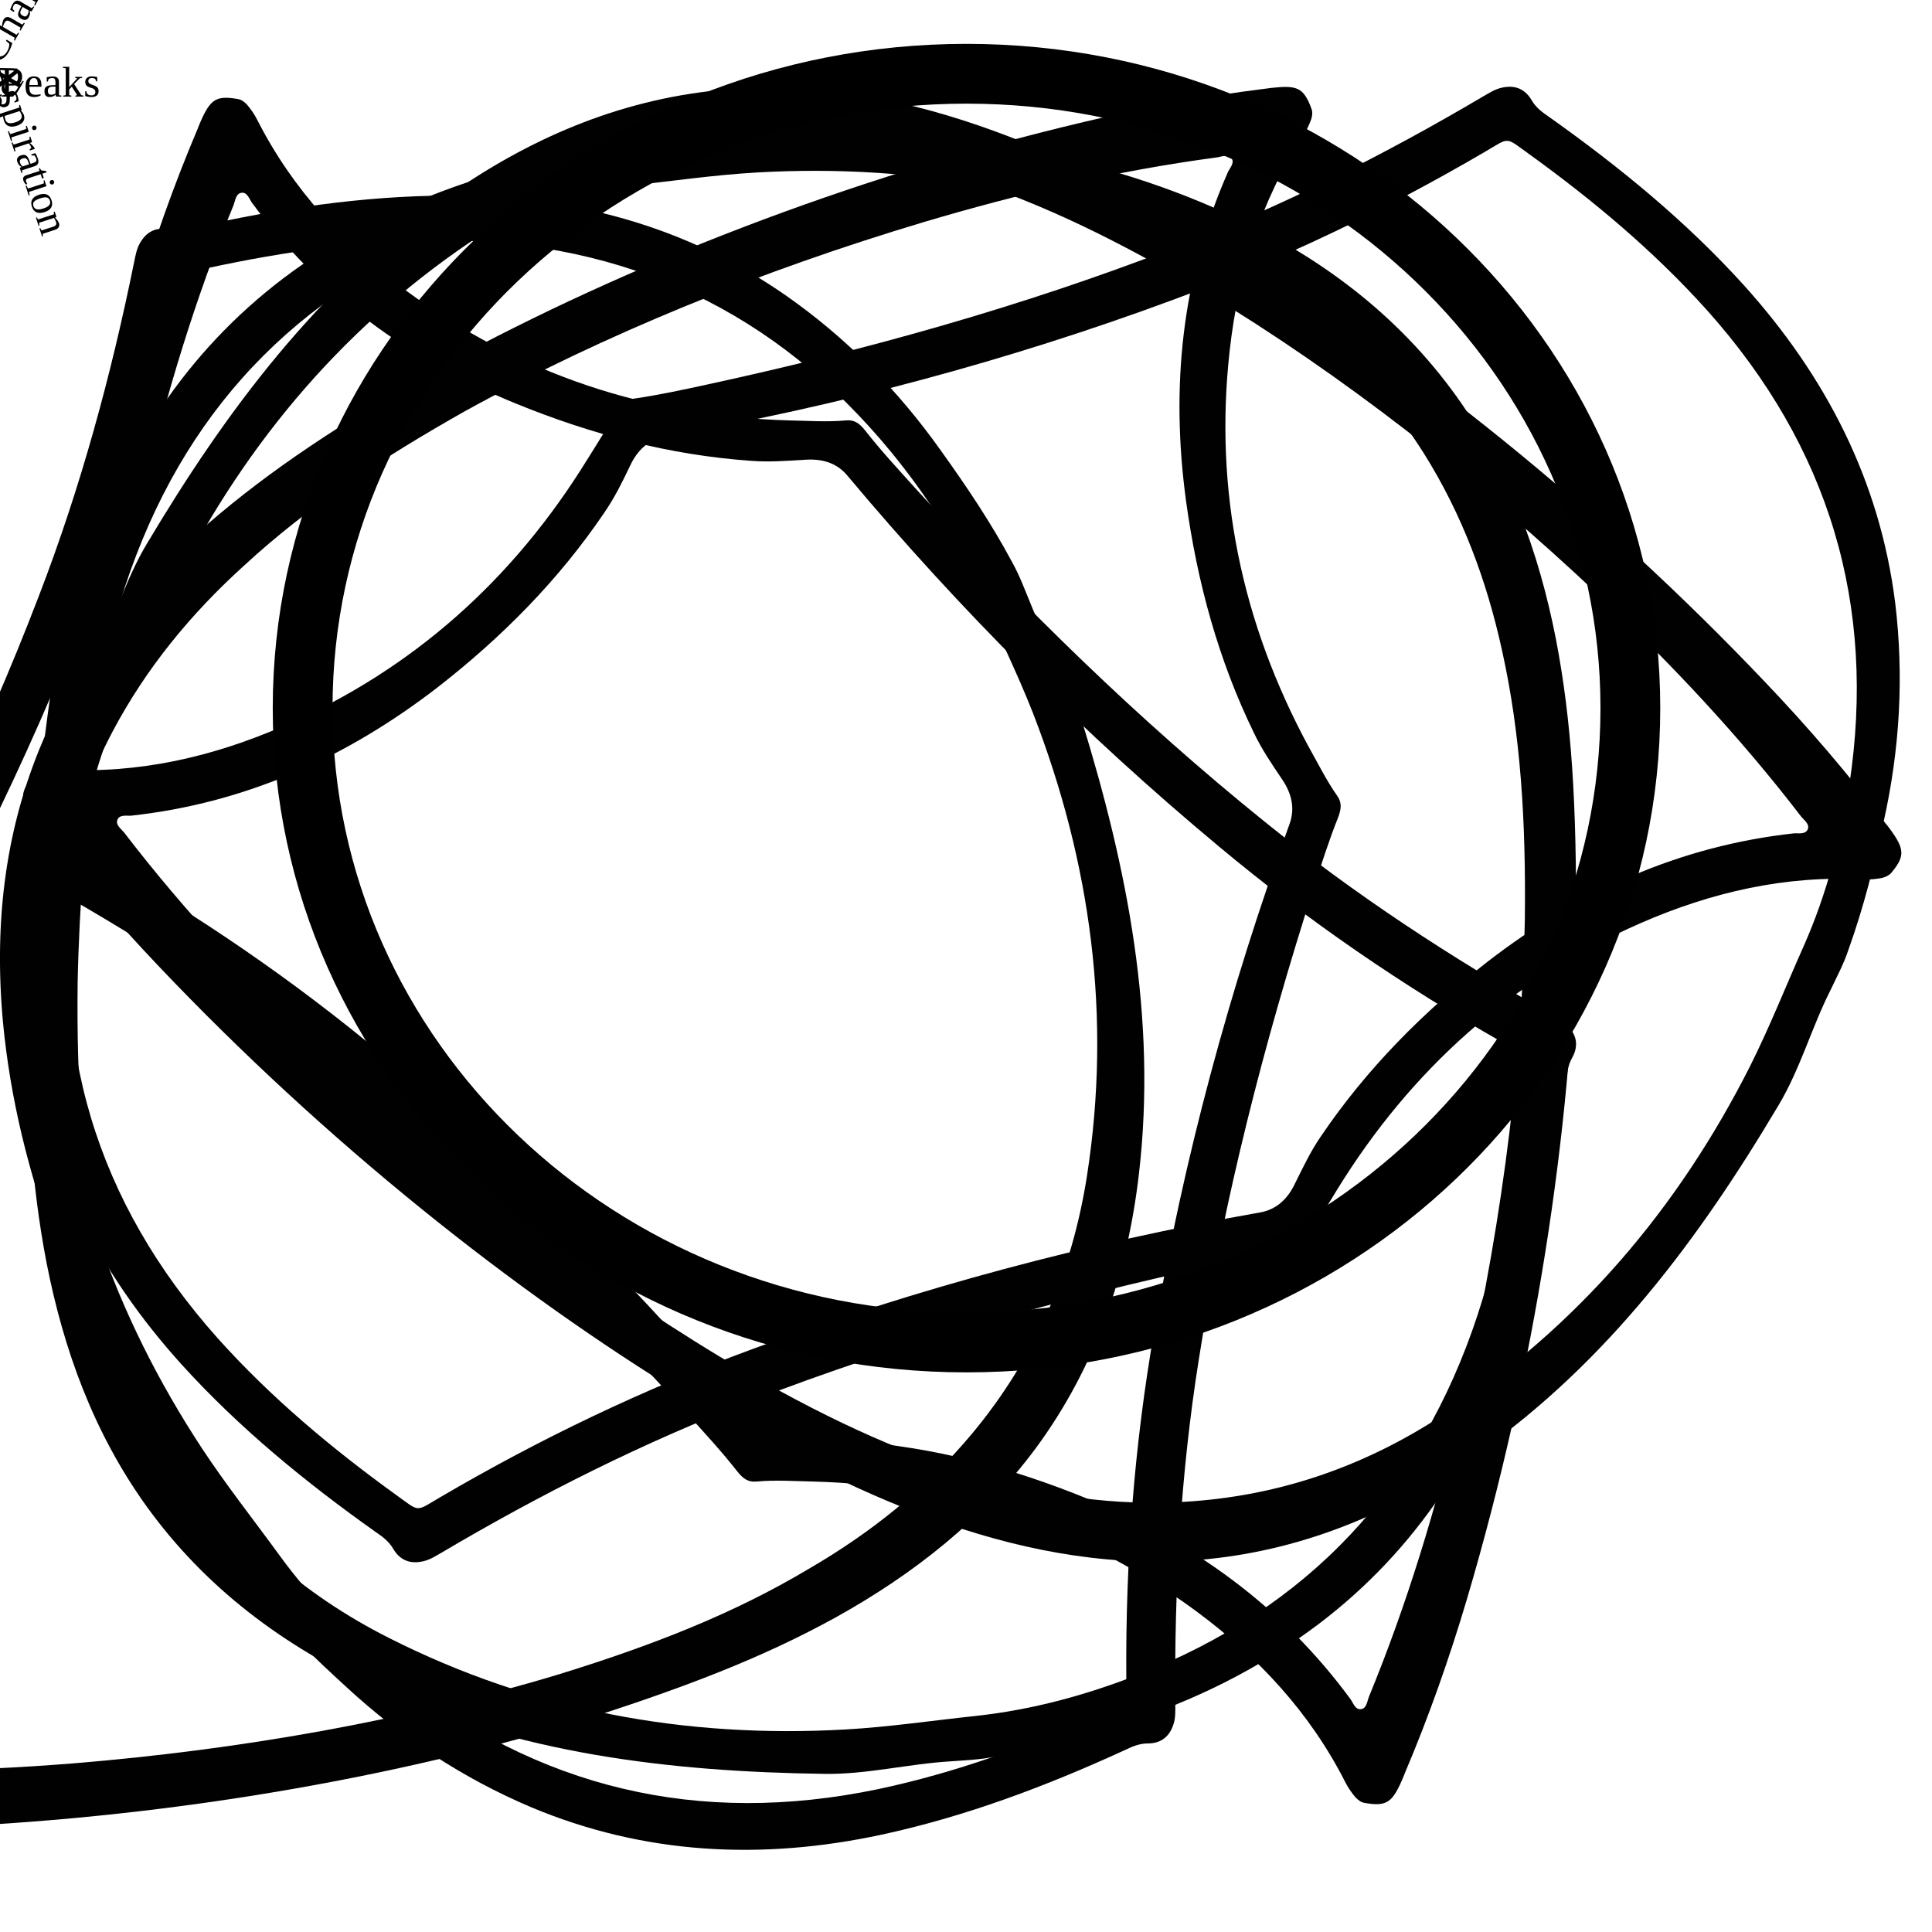
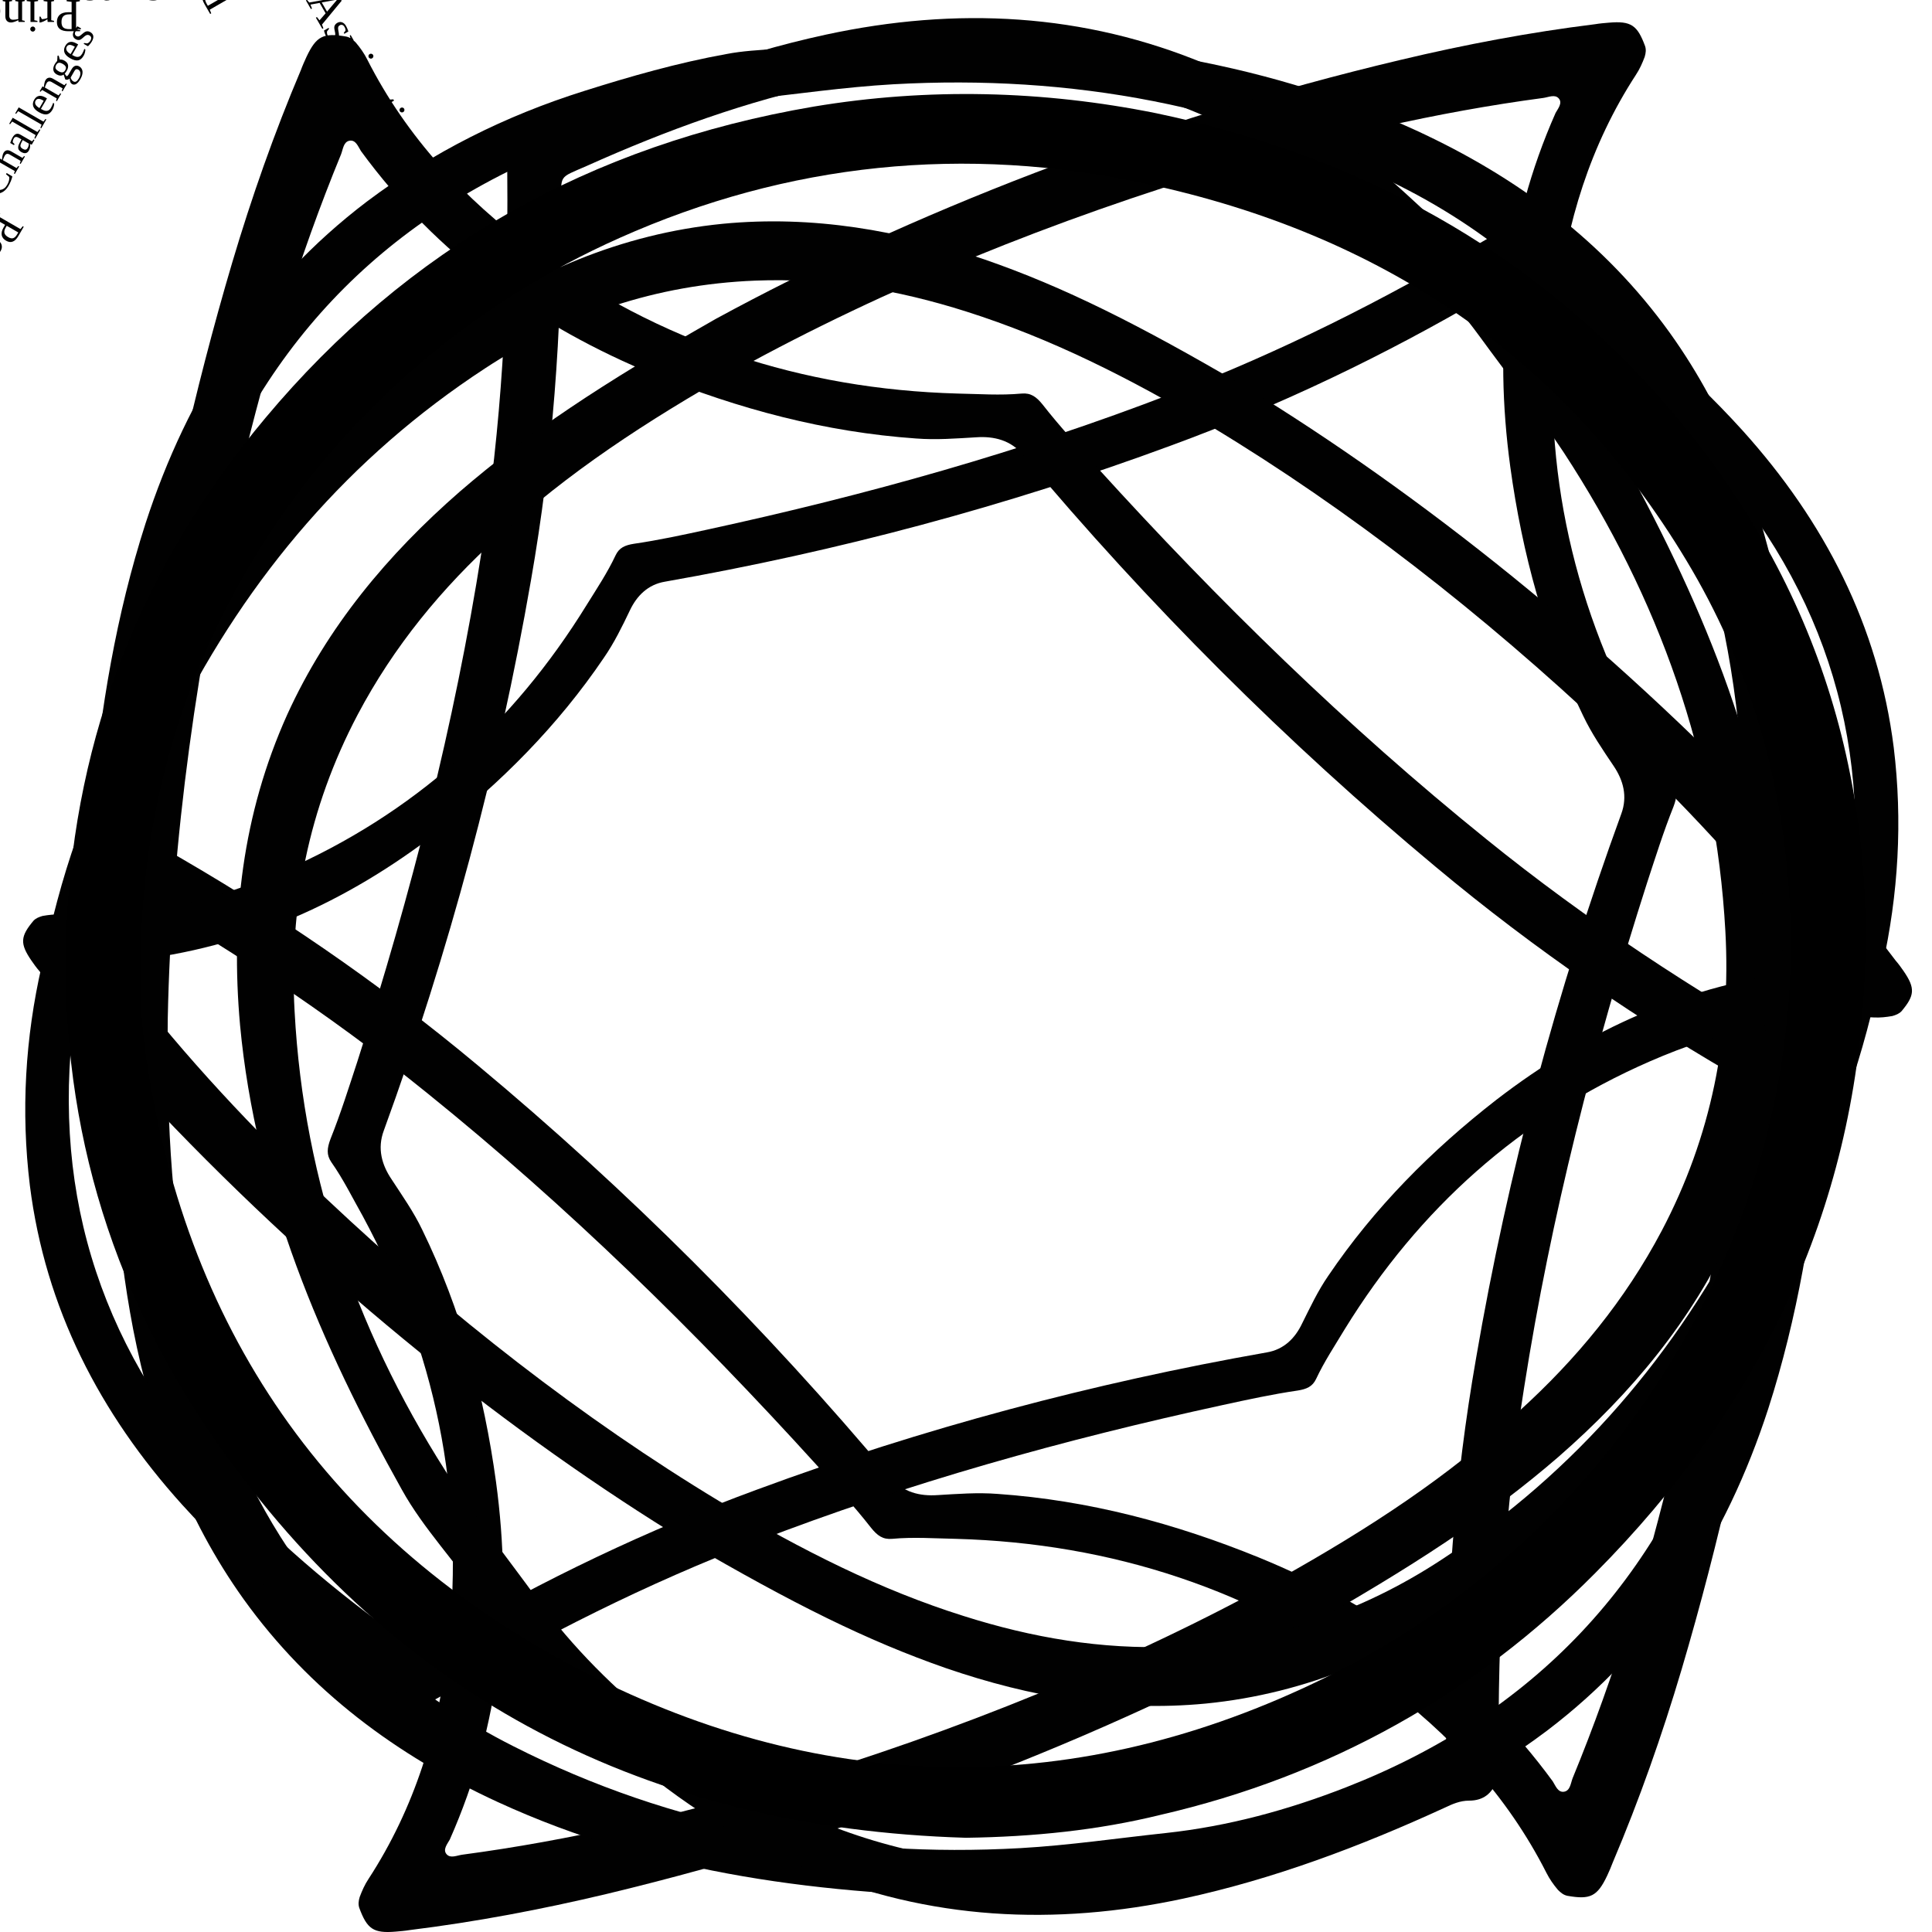
<svg xmlns="http://www.w3.org/2000/svg" version="1.1" viewBox="0 0 1300 1300" width="1300" height="1300" id="flower-box">
-   <svg version="1.1" id="peaks" x="50.4vw" y="16.25vh" viewBox="0 0 540 486" width="12vw" height="12vh" style="enable-background:new 0 0 540 486;" xml:space="preserve">
+   <svg version="1.1" id="peaks" x="49.9vw" y="-.05vh" viewBox="0 0 460 486" width="12vw" height="12.1vh" style="enable-background:new 0 0 460 486;" xml:space="preserve">
    <style type="text/css">
.title { font: 4.5vh sans-serif; }
	.st0{fill:#010101;}
	
</style>
    <text x="12vw" y="12vh" class="title">Peaks</text>
    <path class="st0" d="M434.9,151.7c-4.8-24.5-13.2-47.5-27.8-67.9c-16.6-23.1-38.5-39.3-63.9-51c-40-18.4-82.5-23.4-125.7-24  c-11.8-0.2-23.5,2.8-35.3,3.5c-4.2,0.3-8.4,0.5-12.5,1.3c-12.2,2.2-24.1,5.6-35.8,9.3c-19.7,6.2-38,15.3-54.6,27.8  c-27.4,20.8-45.1,48.4-55.7,81c-7.4,23-11.3,46.7-13.5,70.6c-0.2,2.3-0.4,4.5-1.6,6.6c-1.8,3.2-1.4,6.2,1.1,8.9  c1.3,1.4,2.9,2.3,4.5,3.2c28.2,15.9,55.2,33.6,80.4,54c35.2,28.4,67.4,59.9,97.8,93.4c4.7,5.2,9.5,10.4,13.8,15.9c1.6,2,3,3,5.3,2.8  c5.4-0.5,10.8-0.1,16.1,0c39.2,1.1,75,12.8,106.8,36.2c17.3,12.8,31.8,28.3,41.7,47.8c0.8,1.6,1.8,3,2.9,4.3  c0.7,0.7,1.4,1.3,2.4,1.5c5.7,1,7.5,0.2,10-5.1c0.5-1.1,1-2.2,1.4-3.3c6.7-15.8,12.4-32,17.3-48.5c19.2-64.9,29.1-131.3,30.5-188  C440.7,197.8,439.3,174.6,434.9,151.7z M426.2,229.9c-0.9,44.5-7.4,91.2-18.3,137.3c-6.5,27.3-14.6,54.1-25.3,80.1  c-0.5,1.3-0.6,3.1-2.1,3.4c-1.6,0.3-2.2-1.5-2.9-2.6c-19.1-26.1-44.3-44.2-73.9-56.3c-21.1-8.6-42.9-14.4-65.7-16  c-5.1-0.4-10.1,0-15.2,0.3c-4.4,0.3-8.7-0.7-11.8-4.5C179.5,334,144.9,299.4,107.2,268c-24.9-20.8-51.5-39-79.7-55  c-7-4-6.4-2.7-5.6-10.8c2.3-22.1,6.1-43.9,13-65.1c16-48.6,47.6-82.1,94.9-100.6c14.6-5.7,29.6-9.8,45.3-11.5  c12.2-1.3,24.3-3.1,36.6-3.8c44.7-2.5,87.4,5.3,127.5,25.6c24.2,12.2,44,29.6,58.7,52.8c10.7,17,17.6,35.5,21.9,55.1  C425.1,178.5,426.5,202.7,426.2,229.9z" />
  </svg>
-   <svg version="1.1" id="aspiration" x="58.7vw" y="20vh" viewBox="0 0 540 503" width="12vw" height="12vh" style="enable-background:new 0 0 540 503;" xml:space="preserve" transform="rotate(12)">
+   <svg version="1.1" id="aspiration" x="57.9vw" y="4.25vh" viewBox="0 0 340 497.4" width="12vw" height="12vh" style="enable-background:new 0 0 392 497.4;" xml:space="preserve">
    <style type="text/css">
.title { font: 4.5vh sans-serif; }
	.st0{fill:#010101;}
</style>
    <text x="12vw" y="-5vh" transform="rotate(60)" class="title">Aspiration</text>
    <path class="st0" d="M322.5,375.1c18.8-16.4,34.5-35.2,44.9-58c11.7-25.9,14.8-53,12.2-80.8c-4.1-43.8-21-83.1-42.1-120.9  c-5.7-10.3-14.2-19-20.7-28.8c-2.4-3.5-4.6-7-7.4-10.2c-8-9.5-16.9-18.1-26-26.4c-15.2-14-32.3-25.3-51.4-33.4  c-31.7-13.3-64.5-14.9-98-7.7c-23.6,5.1-46.1,13.6-67.9,23.6c-2.1,1-4.1,1.9-6.5,1.9c-3.7,0-6.1,1.9-7.2,5.4  c-0.6,1.8-0.5,3.7-0.5,5.5c0.3,32.4-1.5,64.6-6.6,96.6c-7,44.7-18.2,88.3-32,131.4c-2.2,6.7-4.3,13.4-6.9,19.9  c-0.9,2.4-1.1,4.1,0.2,6c3.1,4.4,5.5,9.3,8.1,13.9c18.6,34.5,26.4,71.4,22,110.6c-2.4,21.4-8.6,41.7-20.5,60c-1,1.5-1.7,3.1-2.3,4.7  c-0.3,1-0.4,1.9-0.1,2.8c2,5.4,3.6,6.6,9.4,6.1c1.2-0.1,2.4-0.2,3.6-0.4c17-2.1,33.9-5.3,50.7-9.3c65.8-15.8,128.3-40.4,178.1-67.6  C285.5,403.1,304.9,390.3,322.5,375.1z M250.4,406.6c-39,21.5-82.7,39.2-128.1,52.8c-26.9,8-54.2,14.4-82,18.1c-1.4,0.2-3,1-4-0.1  c-1.1-1.2,0.2-2.7,0.8-3.8C50.2,444,53.3,413.2,49,381.5c-3.1-22.6-9-44.4-19-64.9c-2.2-4.6-5.1-8.7-7.9-13c-2.5-3.7-3.7-7.9-2-12.5  C36.9,245,49.6,197.8,58,149.4c5.6-32,8-64.1,7.8-96.5c0-8.1-0.9-6.9,6.6-10.2c20.3-9.1,41.1-16.7,62.9-21.3  c50.1-10.4,94.9,0.2,134.6,31.9C282,63,293,74,302.3,86.7c7.2,9.9,14.8,19.5,21.6,29.8c24.5,37.5,39.1,78.3,41.6,123.2  c1.5,27.1-3.6,52.9-16.4,77.2c-9.4,17.8-21.9,33-36.8,46.5C294.4,380,274.2,393.3,250.4,406.6z" />
  </svg>
-   <svg version="1.1" id="people" x="54.95vw" y="27.95vh" viewBox="0 0 540 503" width="12vw" height="12vh" style="enable-background:new 0 0 540 503;" xml:space="preserve">
+   <svg version="1.1" id="people" x="55.75vw" y="11.45vh" viewBox="0 0 540.4 422" width="13.5vw" height="15.5vh" style="enable-background:new 0 0 540.4 422;" xml:space="preserve">
    <style type="text/css">
	.st0{fill:#010101;}
</style>
    <text x="-8vw" y="-32vh" transform="rotate(120)" class="title">People</text>
    <path class="st0" d="M264.6,407.4c23.6,8.1,47.7,12.3,72.7,9.9c28.3-2.8,53.3-13.7,76.1-29.8c35.9-25.4,61.5-59.7,83.6-96.9  c6.1-10.1,9.3-21.8,14.6-32.3c1.8-3.8,3.8-7.5,5.1-11.5c4.2-11.7,7.2-23.7,9.8-35.7c4.5-20.2,5.7-40.6,3.2-61.2  c-4.3-34.1-19.4-63.3-42.3-88.7c-16.2-17.9-34.8-33.1-54.4-47c-1.9-1.3-3.7-2.6-4.9-4.7c-1.9-3.2-4.7-4.3-8.3-3.5  c-1.9,0.4-3.4,1.4-5,2.3c-27.9,16.5-56.7,31-87,42.6c-42.2,16.3-85.6,28.4-129.8,38c-6.9,1.5-13.8,3-20.7,4  c-2.5,0.4-4.1,1.1-5.1,3.2c-2.3,4.9-5.3,9.4-8.1,13.9c-20.6,33.4-48.6,58.6-84.8,74.4c-19.7,8.6-40.4,13.4-62.2,12.2  c-1.8-0.1-3.5,0.1-5.2,0.4c-1,0.3-1.8,0.6-2.5,1.3c-3.7,4.4-3.9,6.4-0.6,11.2c0.7,1,1.4,2,2.2,2.9c10.3,13.7,21.5,26.7,33.4,39.2  c46.6,49.1,99.2,90.9,147.6,120.4C221.8,389.4,242.5,399.7,264.6,407.4z M201.2,360.7c-38.1-23-75.3-52-109.8-84.5  c-20.4-19.3-39.6-39.7-56.7-62c-0.9-1.1-2.4-2.1-1.9-3.5c0.5-1.5,2.4-1.2,3.7-1.2c32.2-3.5,60.4-16.3,85.7-35.8  c18-14,33.9-30,46.7-48.9c2.9-4.2,5.1-8.7,7.3-13.3c1.9-4,5-7.2,9.8-8c48.3-8.5,95.6-21.1,141.6-38.1c30.5-11.2,59.5-25.1,87.5-41.5  c7-4.1,5.5-4.2,12.2,0.6c18,13,35,27.2,49.9,43.8c34.1,38.2,47.3,82.3,39.7,132.5c-2.4,15.5-6.3,30.5-12.7,45  c-5,11.2-9.5,22.6-15,33.6c-20.2,40-48.3,73-85.9,97.6c-22.7,14.9-47.6,23.3-75.1,24.4c-20.1,0.8-39.5-2.5-58.7-8.6  C246.3,385.5,224.6,374.6,201.2,360.7z" />
  </svg>
-   <svg version="1.1" id="interests" x="50.75vw" y="30.1vh" viewBox="0 0 540 503" width="12vw" height="12vh" style="enable-background:new 0 0 540 503;" xml:space="preserve">
+   <svg version="1.1" id="principles" x="49.9vw" y="16.7vh" viewBox="0 0 445 486" width="12vw" height="12vh" style="enable-background:new 0 0 445 486;" xml:space="preserve">
    <style type="text/css">
	.st0{fill:#010101;}
</style>
-     <text x="-23vw" y="-28vh" transform="rotate(180)" class="title">Interests</text>
+     <text x="-23vw" y="-28vh" transform="rotate(180)" class="title">Principles</text>
    <path class="st0" d="M13,334.4c4.8,24.5,13.2,47.5,27.8,67.9c16.6,23.1,38.5,39.3,63.9,51c40,18.4,82.5,23.4,125.7,24  c11.8,0.2,23.5-2.8,35.3-3.5c4.2-0.3,8.4-0.5,12.5-1.3c12.2-2.2,24.1-5.6,35.8-9.3c19.7-6.2,38-15.3,54.6-27.8  c27.4-20.8,45.1-48.4,55.7-81c7.4-23,11.3-46.7,13.5-70.6c0.2-2.3,0.4-4.5,1.6-6.6c1.8-3.2,1.4-6.2-1.1-8.9  c-1.3-1.4-2.9-2.3-4.5-3.2c-28.2-15.9-55.2-33.6-80.4-54c-35.2-28.4-67.4-59.9-97.8-93.4c-4.7-5.2-9.5-10.4-13.8-15.9  c-1.6-2-3-3-5.3-2.8c-5.4,0.5-10.8,0.1-16.1,0c-39.2-1.1-75-12.8-106.8-36.2C96.3,50,81.8,34.5,71.9,15c-0.8-1.6-1.8-3-2.9-4.3  c-0.7-0.7-1.4-1.3-2.4-1.5c-5.7-1-7.5-0.2-10,5.1c-0.5,1.1-1,2.2-1.4,3.3c-6.7,15.8-12.4,32-17.3,48.5C18.7,131,8.8,197.4,7.4,254.1  C7.2,288.3,8.6,311.5,13,334.4z M21.7,256.2c0.9-44.5,7.4-91.2,18.3-137.3c6.5-27.3,14.6-54.1,25.3-80.1c0.5-1.3,0.6-3.1,2.1-3.4  c1.6-0.3,2.2,1.5,2.9,2.6c19.1,26.1,44.3,44.2,73.9,56.3c21.1,8.6,42.9,14.4,65.7,16c5.1,0.4,10.1,0,15.2-0.3  c4.4-0.3,8.7,0.7,11.8,4.5c31.5,37.6,66.1,72.2,103.8,103.6c24.9,20.8,51.5,39,79.7,55c7,4,6.4,2.7,5.6,10.8  c-2.3,22.1-6.1,43.9-13,65.1c-16,48.6-47.6,82.1-94.9,100.6c-14.6,5.7-29.6,9.8-45.3,11.5c-12.2,1.3-24.3,3.1-36.6,3.8  c-44.7,2.5-87.4-5.3-127.5-25.6c-24.2-12.2-44-29.6-58.7-52.8c-10.7-17-17.6-35.5-21.9-55.1C22.8,307.6,21.4,283.4,21.7,256.2z" />
  </svg>
-   <svg version="1.1" id="powers" x="44.2vw" y="26.5vh" viewBox="0 0 540 503" width="12vw" height="12vh" style="enable-background:new 0 0 540 503;" xml:space="preserve">
+   <svg version="1.1" id="powers" x="41.2vw" y="12.12vh" viewBox="0 0 379.6 503" width="12.3vw" height="12.5vh" style="enable-background:new 0 0 379.6 503;" xml:space="preserve">
    <style type="text/css">
	.st0{fill:#010101;}
</style>
    <text x="-32vw" y="-6vh" transform="rotate(240)" class="title">Powers</text>
    <path class="st0" d="M58,128c-18.8,16.4-34.5,35.2-44.9,58C1.4,212-1.7,239,0.8,266.9c4.1,43.8,21,83.1,42.1,120.9  c5.7,10.3,14.2,19,20.7,28.8c2.4,3.5,4.6,7,7.4,10.2c8,9.5,16.9,18.1,26,26.4c15.2,14,32.3,25.3,51.4,33.4  c31.7,13.3,64.5,14.9,98,7.7c23.6-5.1,46.1-13.6,67.9-23.6c2.1-1,4.1-1.9,6.5-1.9c3.7,0,6.1-1.9,7.2-5.4c0.6-1.8,0.5-3.7,0.5-5.5  c-0.3-32.4,1.5-64.6,6.6-96.6c7-44.7,18.2-88.3,32-131.4c2.2-6.7,4.3-13.4,6.9-19.9c0.9-2.4,1.1-4.1-0.2-6  c-3.1-4.4-5.5-9.3-8.1-13.9c-18.6-34.5-26.4-71.4-22-110.6c2.4-21.4,8.6-41.7,20.5-60c1-1.5,1.7-3.1,2.3-4.7c0.3-1,0.4-1.9,0.1-2.8  c-2-5.4-3.6-6.6-9.4-6.1c-1.2,0.1-2.4,0.2-3.6,0.4c-17,2.1-33.9,5.3-50.7,9.3C237,31.2,174.5,55.9,124.7,83  C95,99.9,75.6,112.8,58,128z M130,96.4c39-21.5,82.7-39.2,128.1-52.8c26.9-8,54.2-14.4,82-18.1c1.4-0.2,3-1,4,0.1  c1.1,1.2-0.2,2.7-0.8,3.8c-13.1,29.6-16.1,60.5-11.8,92.1c3.1,22.6,9,44.4,19,64.9c2.2,4.6,5,8.7,7.9,13c2.5,3.7,3.7,7.9,2,12.5  c-16.8,46.1-29.5,93.3-37.8,141.7c-5.6,32-8,64.1-7.8,96.5c0,8.1,0.9,6.9-6.6,10.2c-20.3,9.1-41.1,16.7-62.9,21.3  c-50.1,10.4-94.9-0.2-134.6-31.9c-12.2-9.8-23.3-20.7-32.6-33.5c-7.2-9.9-14.8-19.5-21.6-29.8C32,349.1,17.4,308.2,15,263.3  c-1.5-27.1,3.6-52.9,16.4-77.2c9.4-17.8,21.9-33,36.8-46.5C86.1,123.1,106.3,109.8,130,96.4z" />
  </svg>
-   <svg version="1.1" id="challenges" x="43.65vw" y="20vh" viewBox="0 0 540 503" width="12vw" height="12vh" style="enable-background:new 0 0 540 503;" xml:space="preserve">
+   <svg version="1.1" id="challenges" x="42.4vw" y="2.9vh" viewBox="0 0 537 426" width="13.25vw" height="13vh" style="enable-background:new 0 0 537 426;" xml:space="preserve">
    <style type="text/css">
	.st0{fill:#010101;}
</style>
    <text x="-18vw" y="15vh" transform="rotate(300)" class="title">Challenges</text>
    <path class="st0" d="M273.6,16.6c-23.6-8.1-47.7-12.3-72.7-9.9c-28.3,2.8-53.3,13.7-76.1,29.8C88.8,62,63.2,96.3,41.1,133.4  c-6.1,10.1-9.3,21.8-14.6,32.3c-1.8,3.8-3.8,7.5-5.1,11.5c-4.2,11.7-7.2,23.7-9.8,35.7C7,233,5.8,253.4,8.3,274  c4.3,34.1,19.4,63.3,42.3,88.7c16.2,17.9,34.8,33.1,54.4,47c1.9,1.3,3.7,2.6,4.9,4.7c1.9,3.2,4.7,4.3,8.3,3.5c1.9-0.4,3.4-1.4,5-2.3  c27.9-16.5,56.7-31,87-42.6c42.2-16.3,85.6-28.4,129.8-38c6.9-1.5,13.8-3,20.7-4c2.5-0.4,4.1-1.1,5.1-3.2c2.3-4.9,5.3-9.4,8-13.9  c20.6-33.4,48.6-58.6,84.8-74.4c19.7-8.6,40.4-13.4,62.2-12.2c1.8,0.1,3.5-0.1,5.2-0.4c1-0.3,1.8-0.6,2.5-1.3  c3.7-4.4,3.9-6.4,0.6-11.2c-0.7-1-1.4-2-2.2-2.9c-10.3-13.7-21.5-26.7-33.4-39.2c-46.6-49.1-99.2-90.9-147.6-120.4  C316.4,34.6,295.6,24.2,273.6,16.6z M336.9,63.2c38.1,23,75.3,52,109.8,84.5c20.4,19.3,39.6,39.7,56.7,62c0.9,1.1,2.4,2.1,1.9,3.5  c-0.5,1.5-2.4,1.2-3.7,1.2c-32.2,3.5-60.4,16.3-85.7,35.8c-18,14-33.9,30-46.7,48.9c-2.9,4.2-5,8.7-7.3,13.3c-1.9,4-5,7.2-9.8,8  c-48.3,8.5-95.6,21.1-141.6,38.1c-30.5,11.2-59.5,25.1-87.5,41.5c-7,4.1-5.5,4.2-12.2-0.6c-18-13-35-27.2-49.9-43.8  c-34.1-38.2-47.3-82.3-39.7-132.5c2.4-15.5,6.3-30.5,12.7-45c5-11.2,9.5-22.6,15-33.6c20.2-40,48.3-73,85.9-97.6  c22.7-14.9,47.6-23.3,75.1-24.4c20.1-0.8,39.5,2.5,58.7,8.6C291.9,38.5,313.5,49.3,336.9,63.2z" />
  </svg>
-   <svg version="1.1" id="circle" width="11vw" height="11vh" viewBox="0 0 210 297" x="50vw" y="25vh">
-     <g id="circle1">
-       <ellipse style="fill:#000000;fill-opacity:0;stroke:#000000;stroke-width:9.19;stroke-miterlimit:4;stroke-dasharray:none;stroke-opacity:1" id="path1436" cx="105.077" cy="108.857" rx="102.054" ry="97.518" />
-       <circle style="fill:#000000;fill-opacity:0;stroke:#000000;stroke-width:5.874;stroke-miterlimit:4;stroke-dasharray:none;stroke-opacity:1" id="path1448" cx="-24.568" cy="1022.426" r="140.985" />
-     </g>
+   <svg version="1.1" id="Layer_1" x="50.4vw" y="8.8vh" viewBox="0 0 203 199" width="11vw" height="11vh" style="enable-background:new 0 0 203 199;" xml:space="preserve">
+     <path d="M172.6,37.8c-13.8-14.7-31.1-23.7-51.1-27.9c-11.9-2.4-24-2.7-36-0.7C62,13.2,42.8,24.1,27.9,41.9  C14.9,57.4,7.9,75.2,7,95.1c-0.9,19.8,4.3,38.1,15.8,54.5c18.8,26.8,45.2,40.5,78.7,41.5c7.1-0.1,13.9-0.8,20.4-2.4  c17.8-4.1,33.1-12.7,45.7-25.4c17.3-17.4,27.2-38.1,28.3-62.2C197.1,77.1,189.4,55.8,172.6,37.8z M139.2,174.3  c-25.9,12.7-52.3,12.5-77.8-0.6c-27.1-14-42.2-36.4-46.2-65.7c-0.2-1.8-0.4-3.6-0.4-5.4c-0.1-1.4,0-2.8,0-4.3  c0.3-32.4,19.8-61.7,50.3-75.3c17.7-7.9,36.3-9.8,55.3-5.7c24.8,5.3,44,18.3,56.8,39.6c6.5,10.8,10,22.6,10.8,35.1  C190.2,125.4,170.9,158.8,139.2,174.3z" />
  </svg>
</svg>
